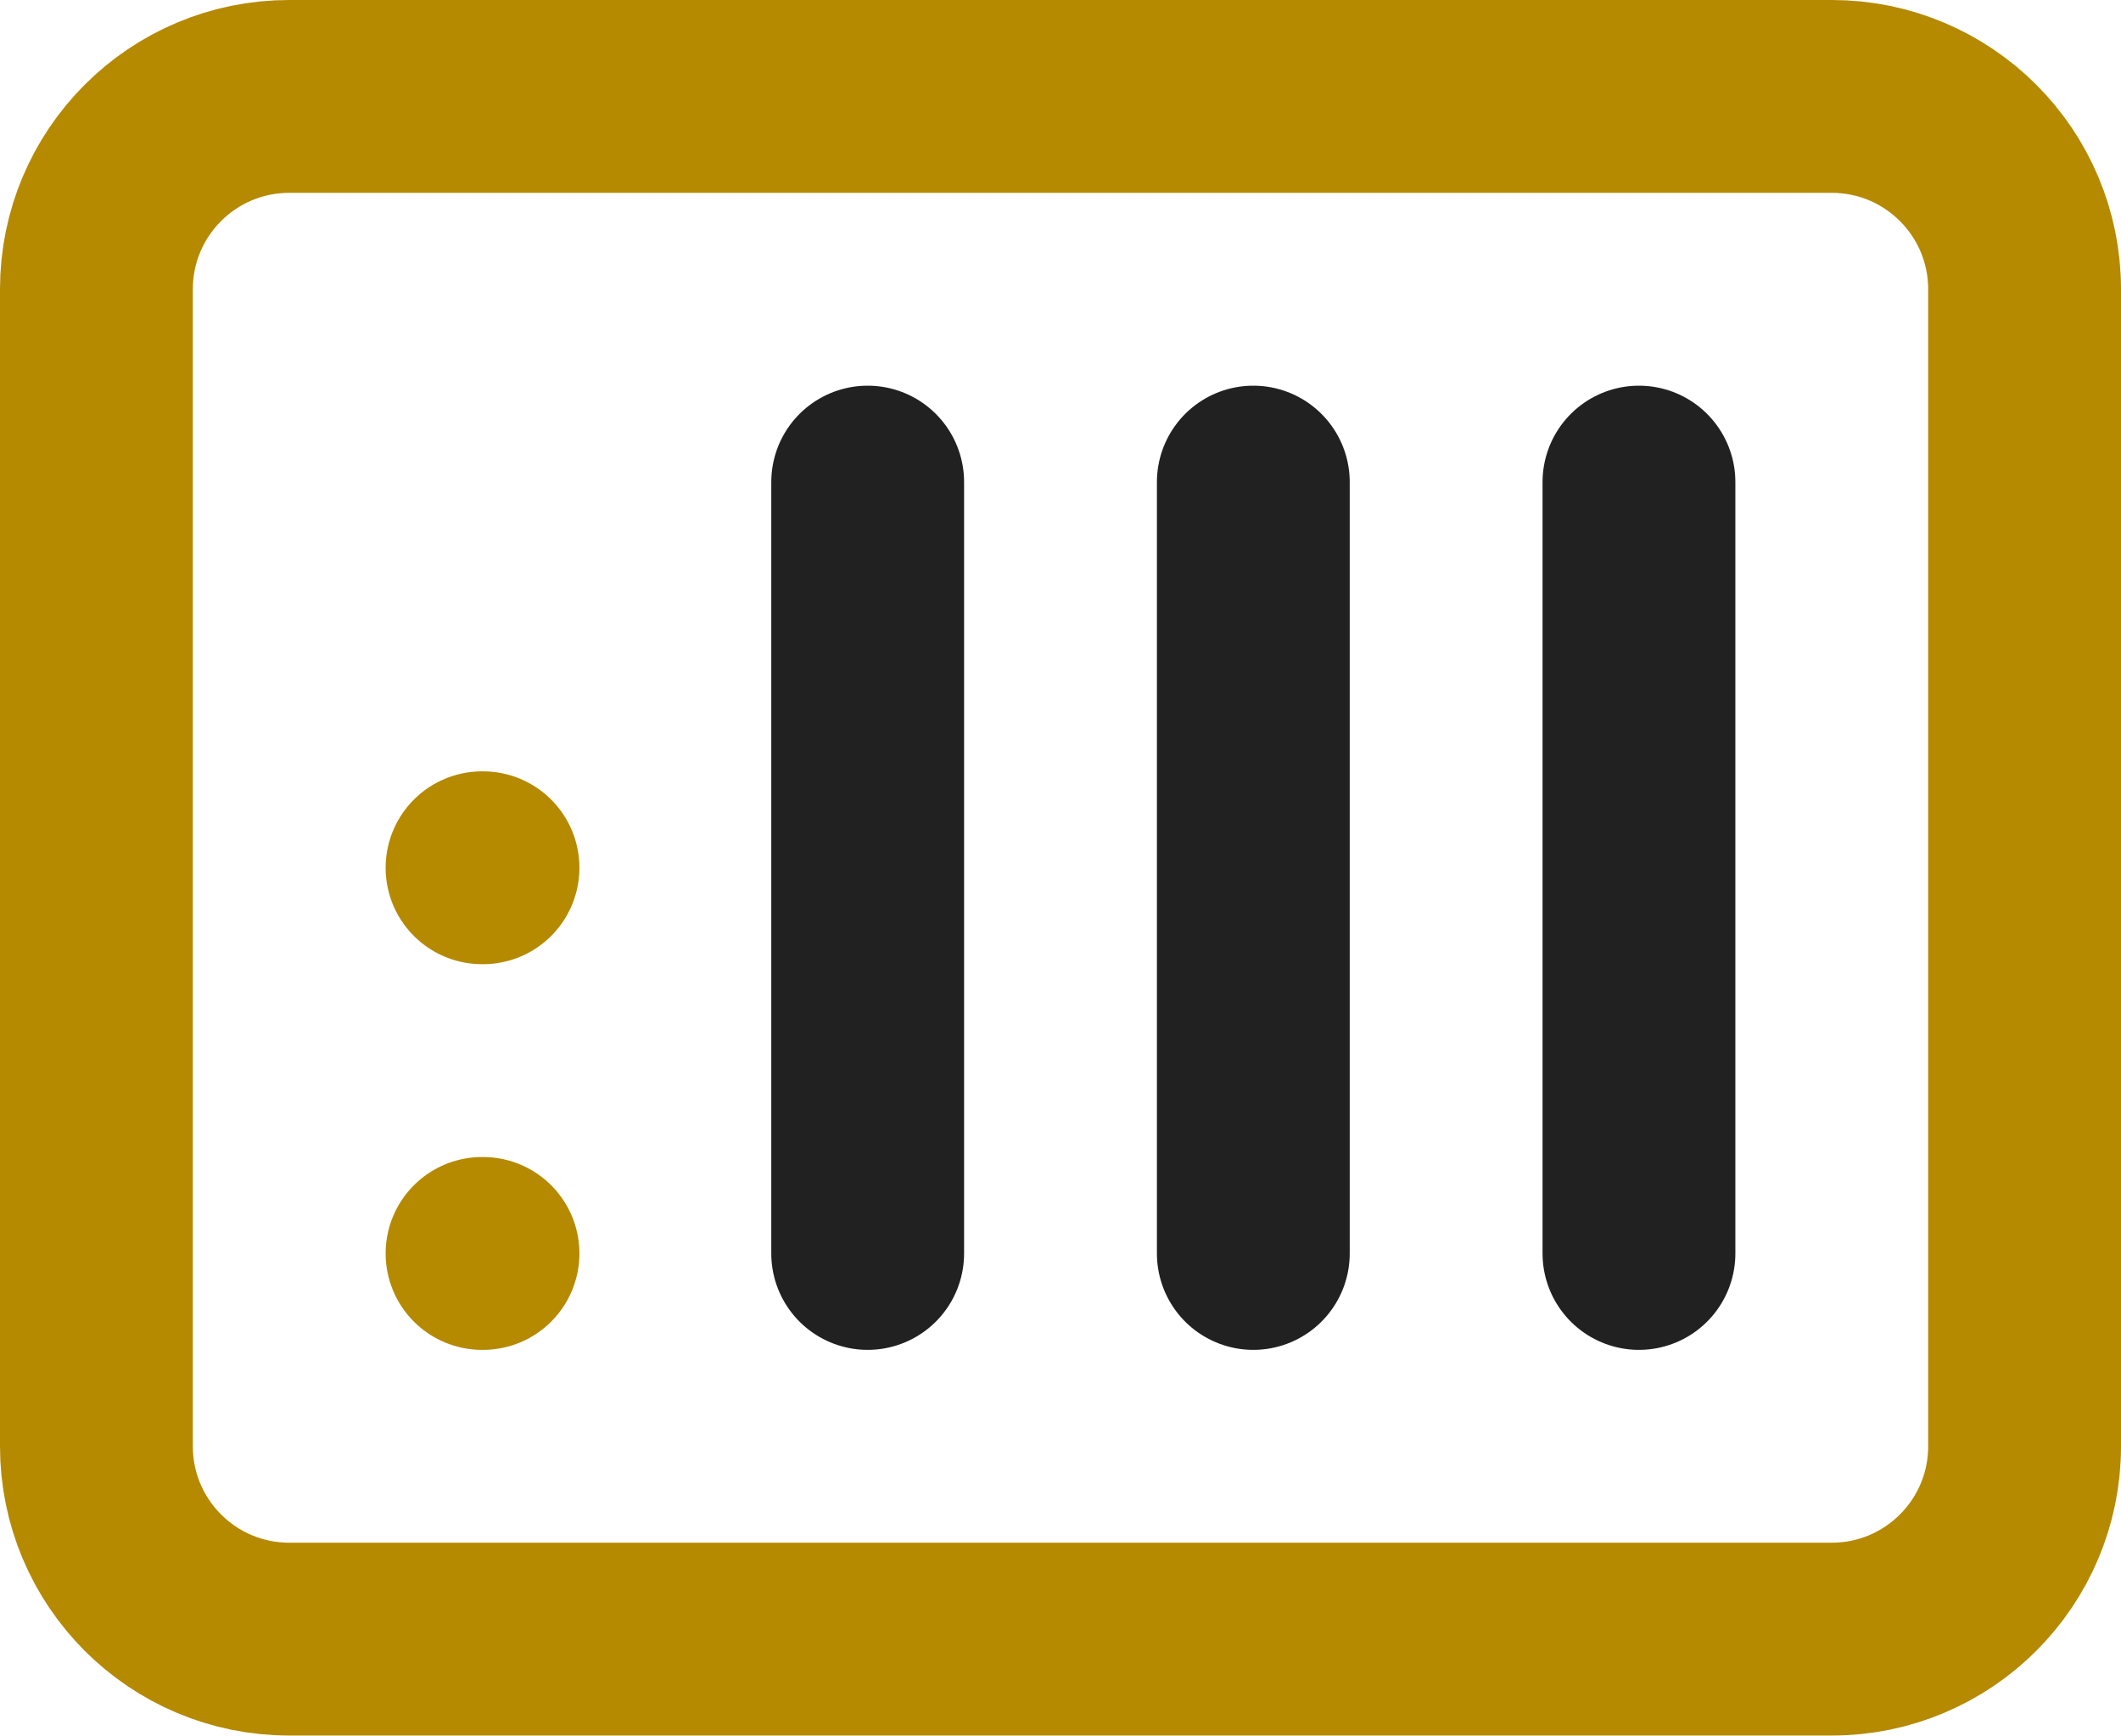
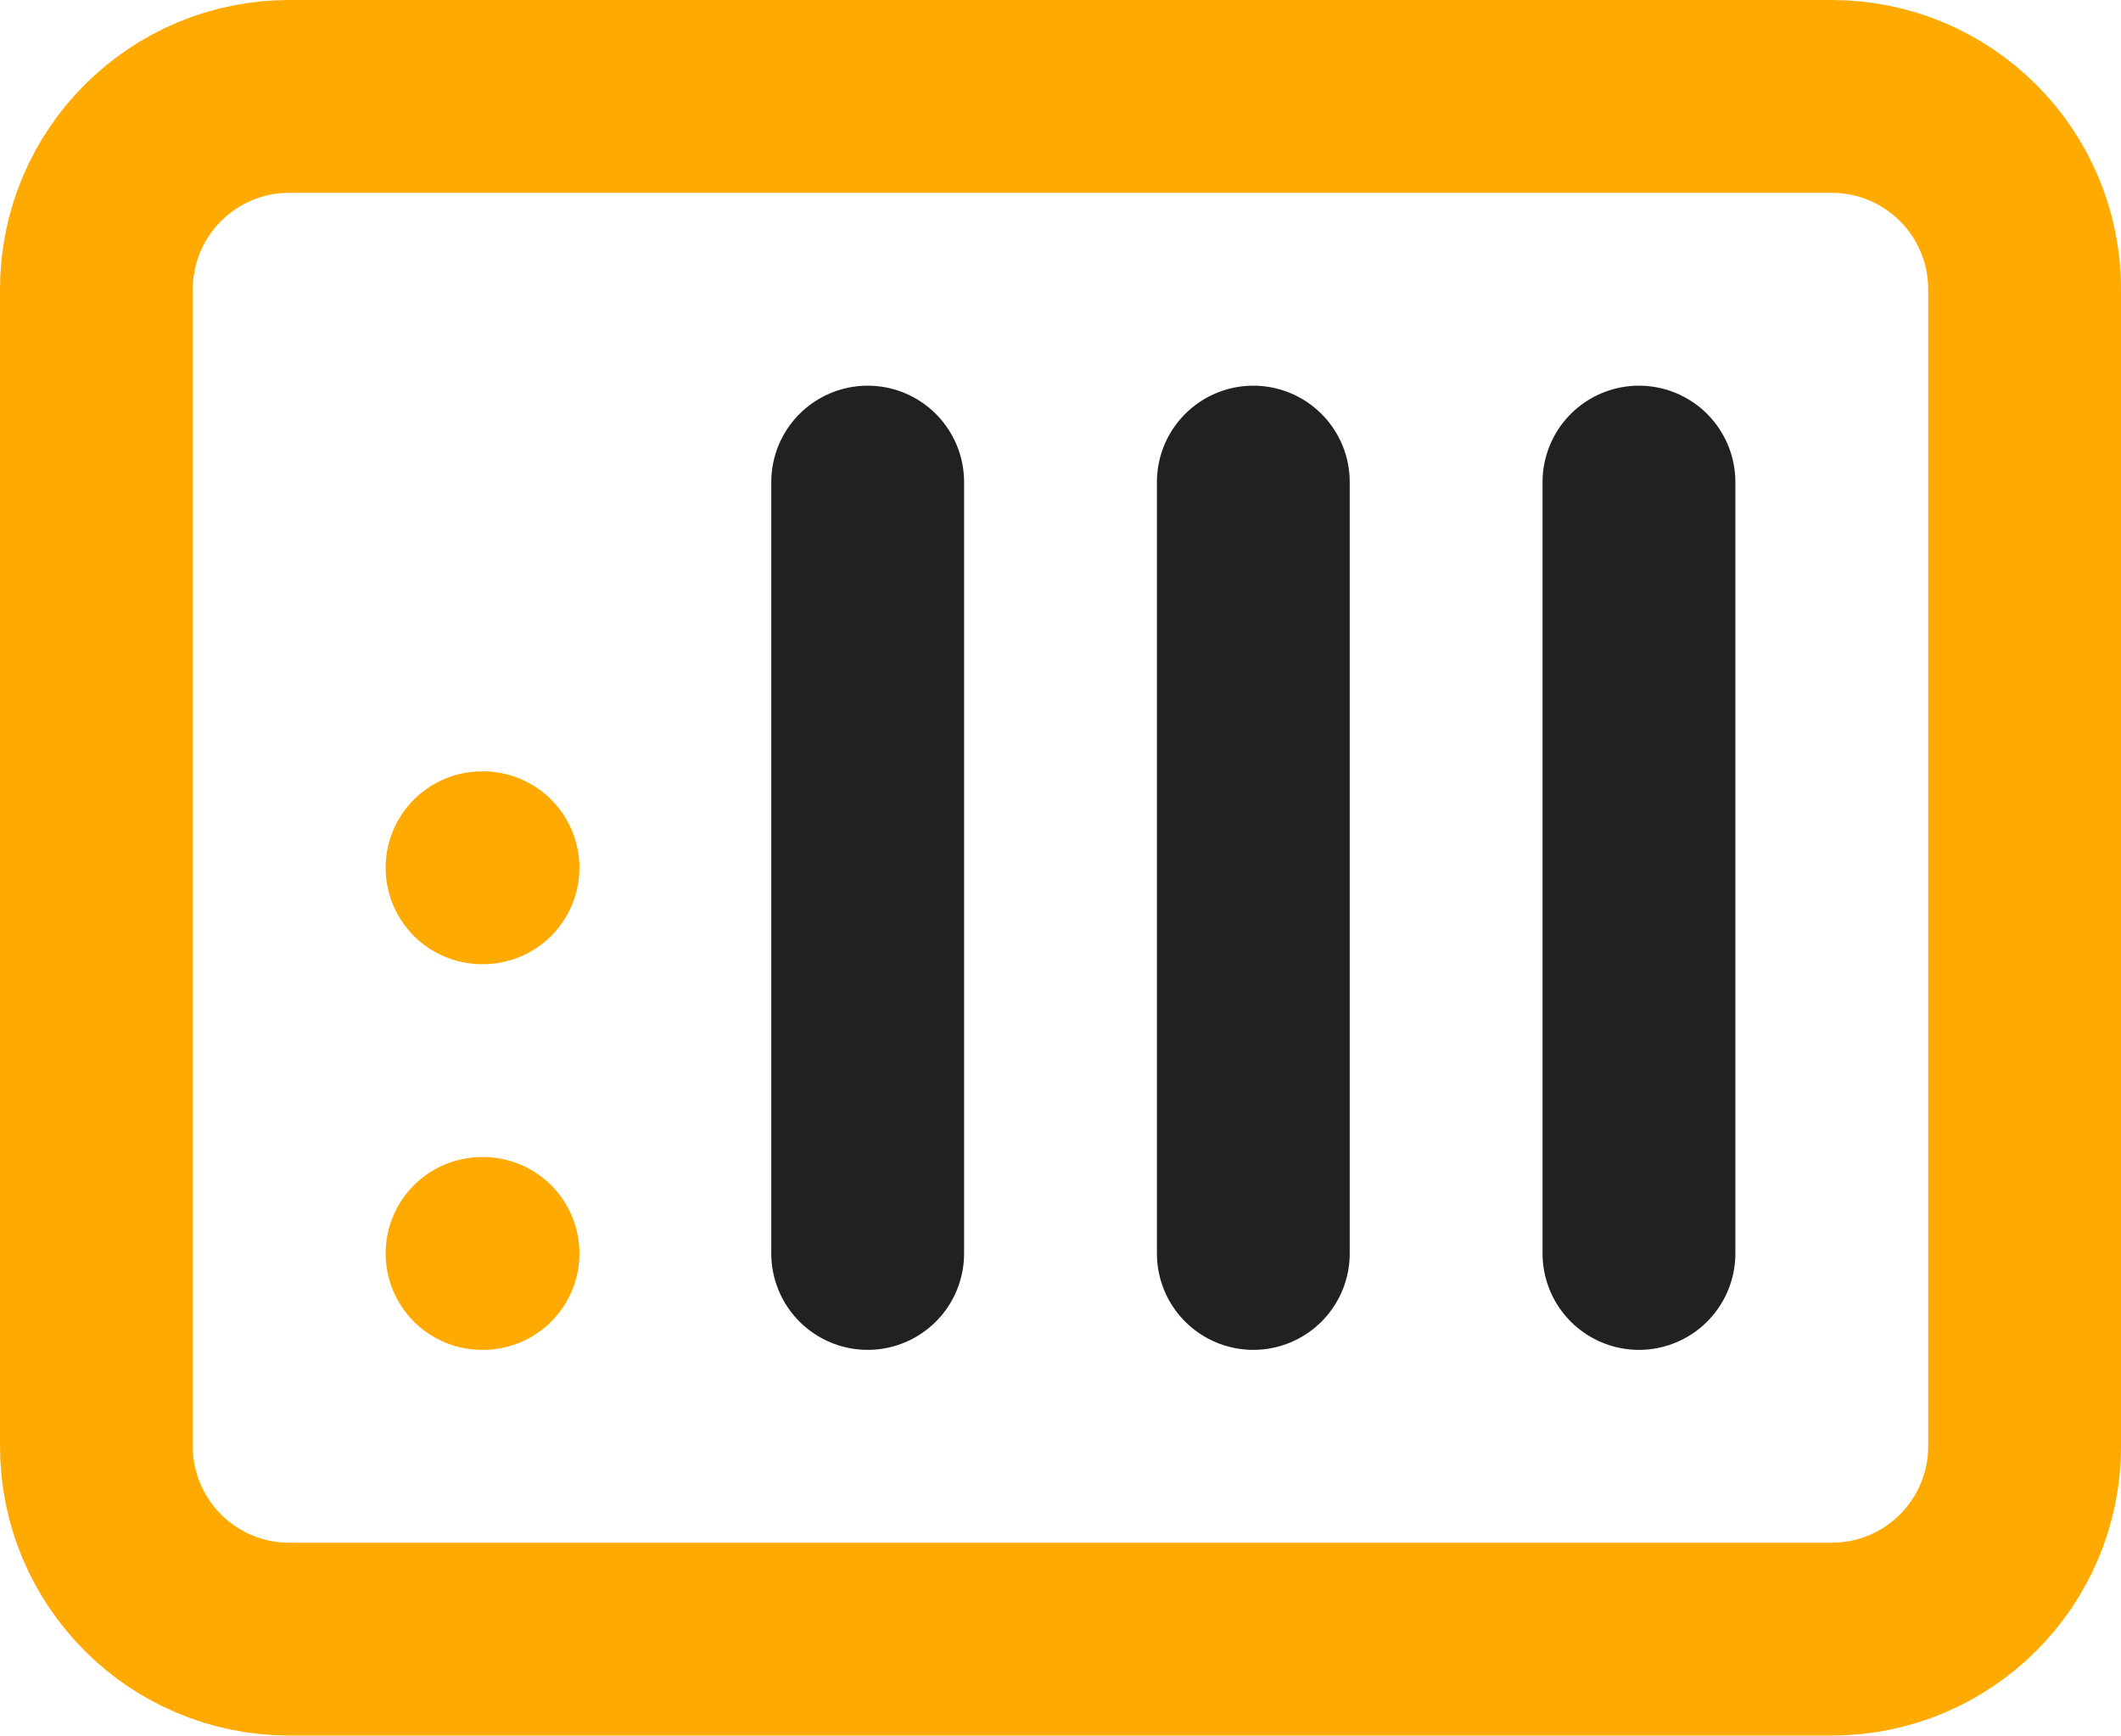
<svg xmlns="http://www.w3.org/2000/svg" class="lucide lucide-server-nas-icon lucide-server-nas" fill="none" stroke-linecap="round" stroke-linejoin="round" stroke-width="2" version="1.1" viewBox="0 0 22 18">
  <path d="m9 13v-8" fill="#212121" stroke="#212121" />
  <path d="m13 13v-8" fill="#212121" stroke="#212121" />
  <path d="m17 13v-8" fill="#212121" stroke="#212121" />
-   <path d="m5 9h.01" stroke="#b58900" />
-   <path d="m5 13h.01" stroke="#b58900" />
-   <rect x="1" y="1" width="20" height="16" rx="2" stroke="#b58900" />
+   <path d="m5 9h.01" stroke="#FFAA00" />
+   <path d="m5 13h.01" stroke="#FFAA00" />
+   <rect x="1" y="1" width="20" height="16" rx="2" stroke="#FFAA00" />
</svg>
